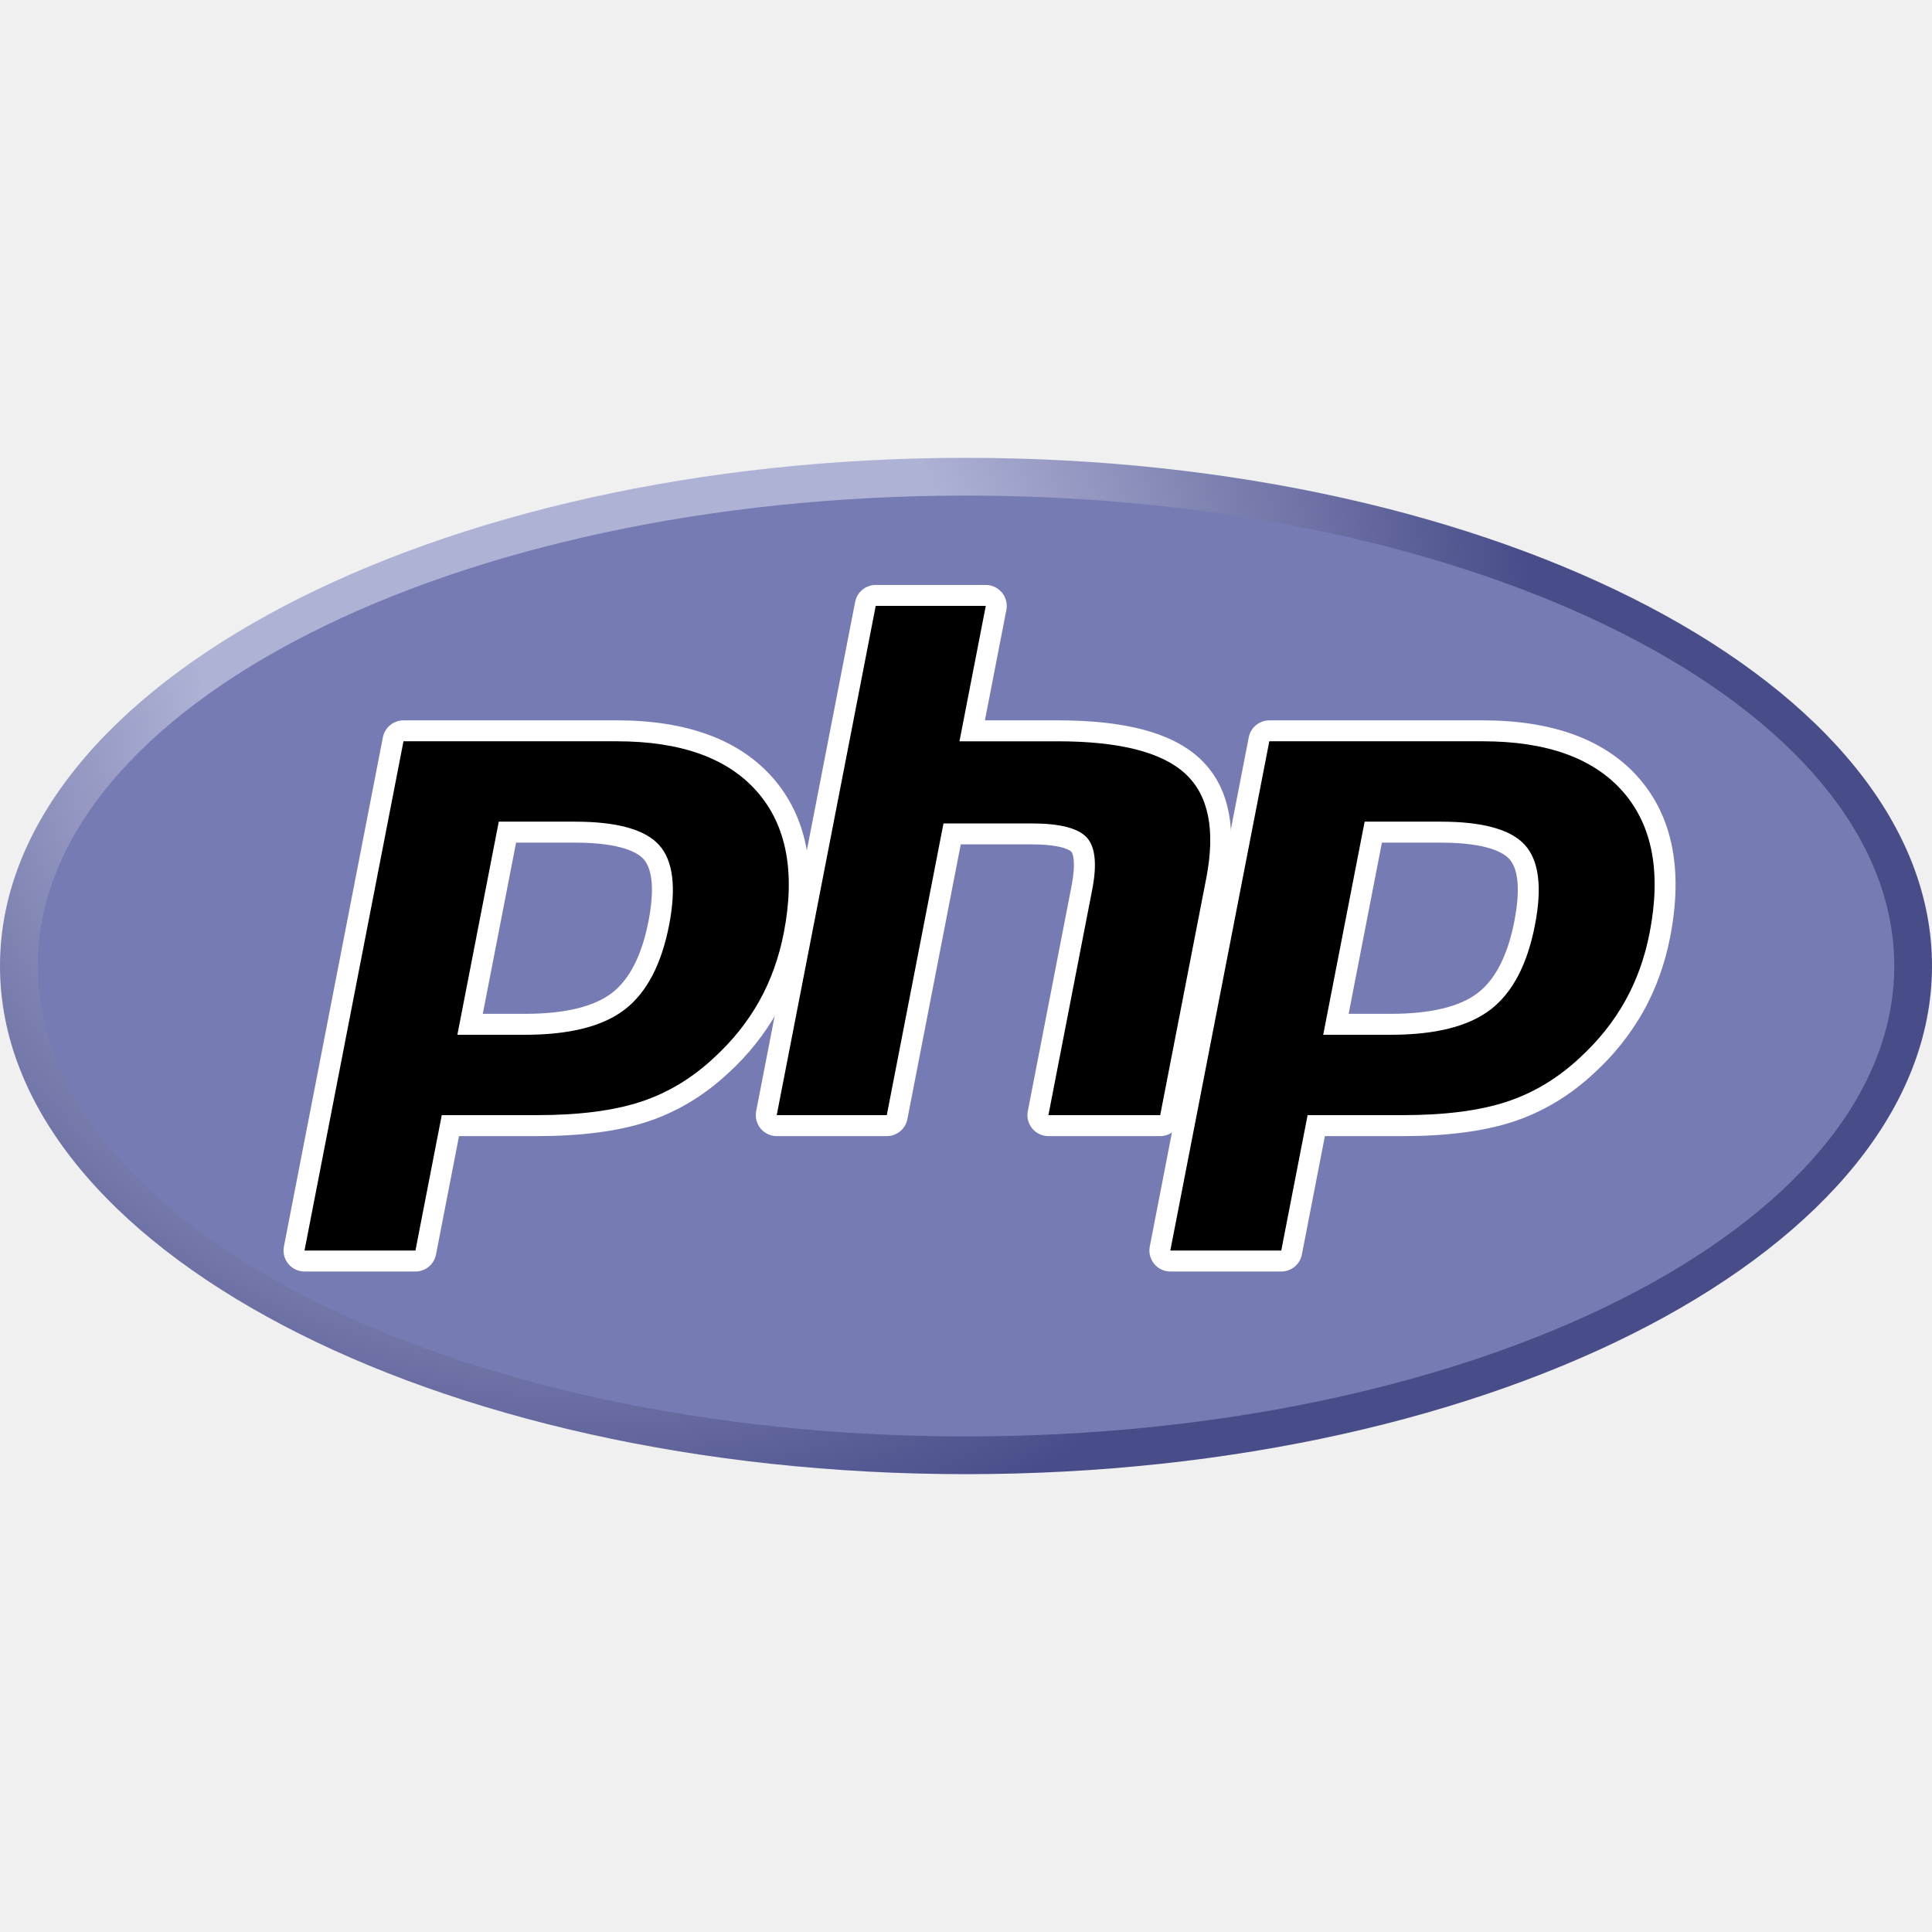
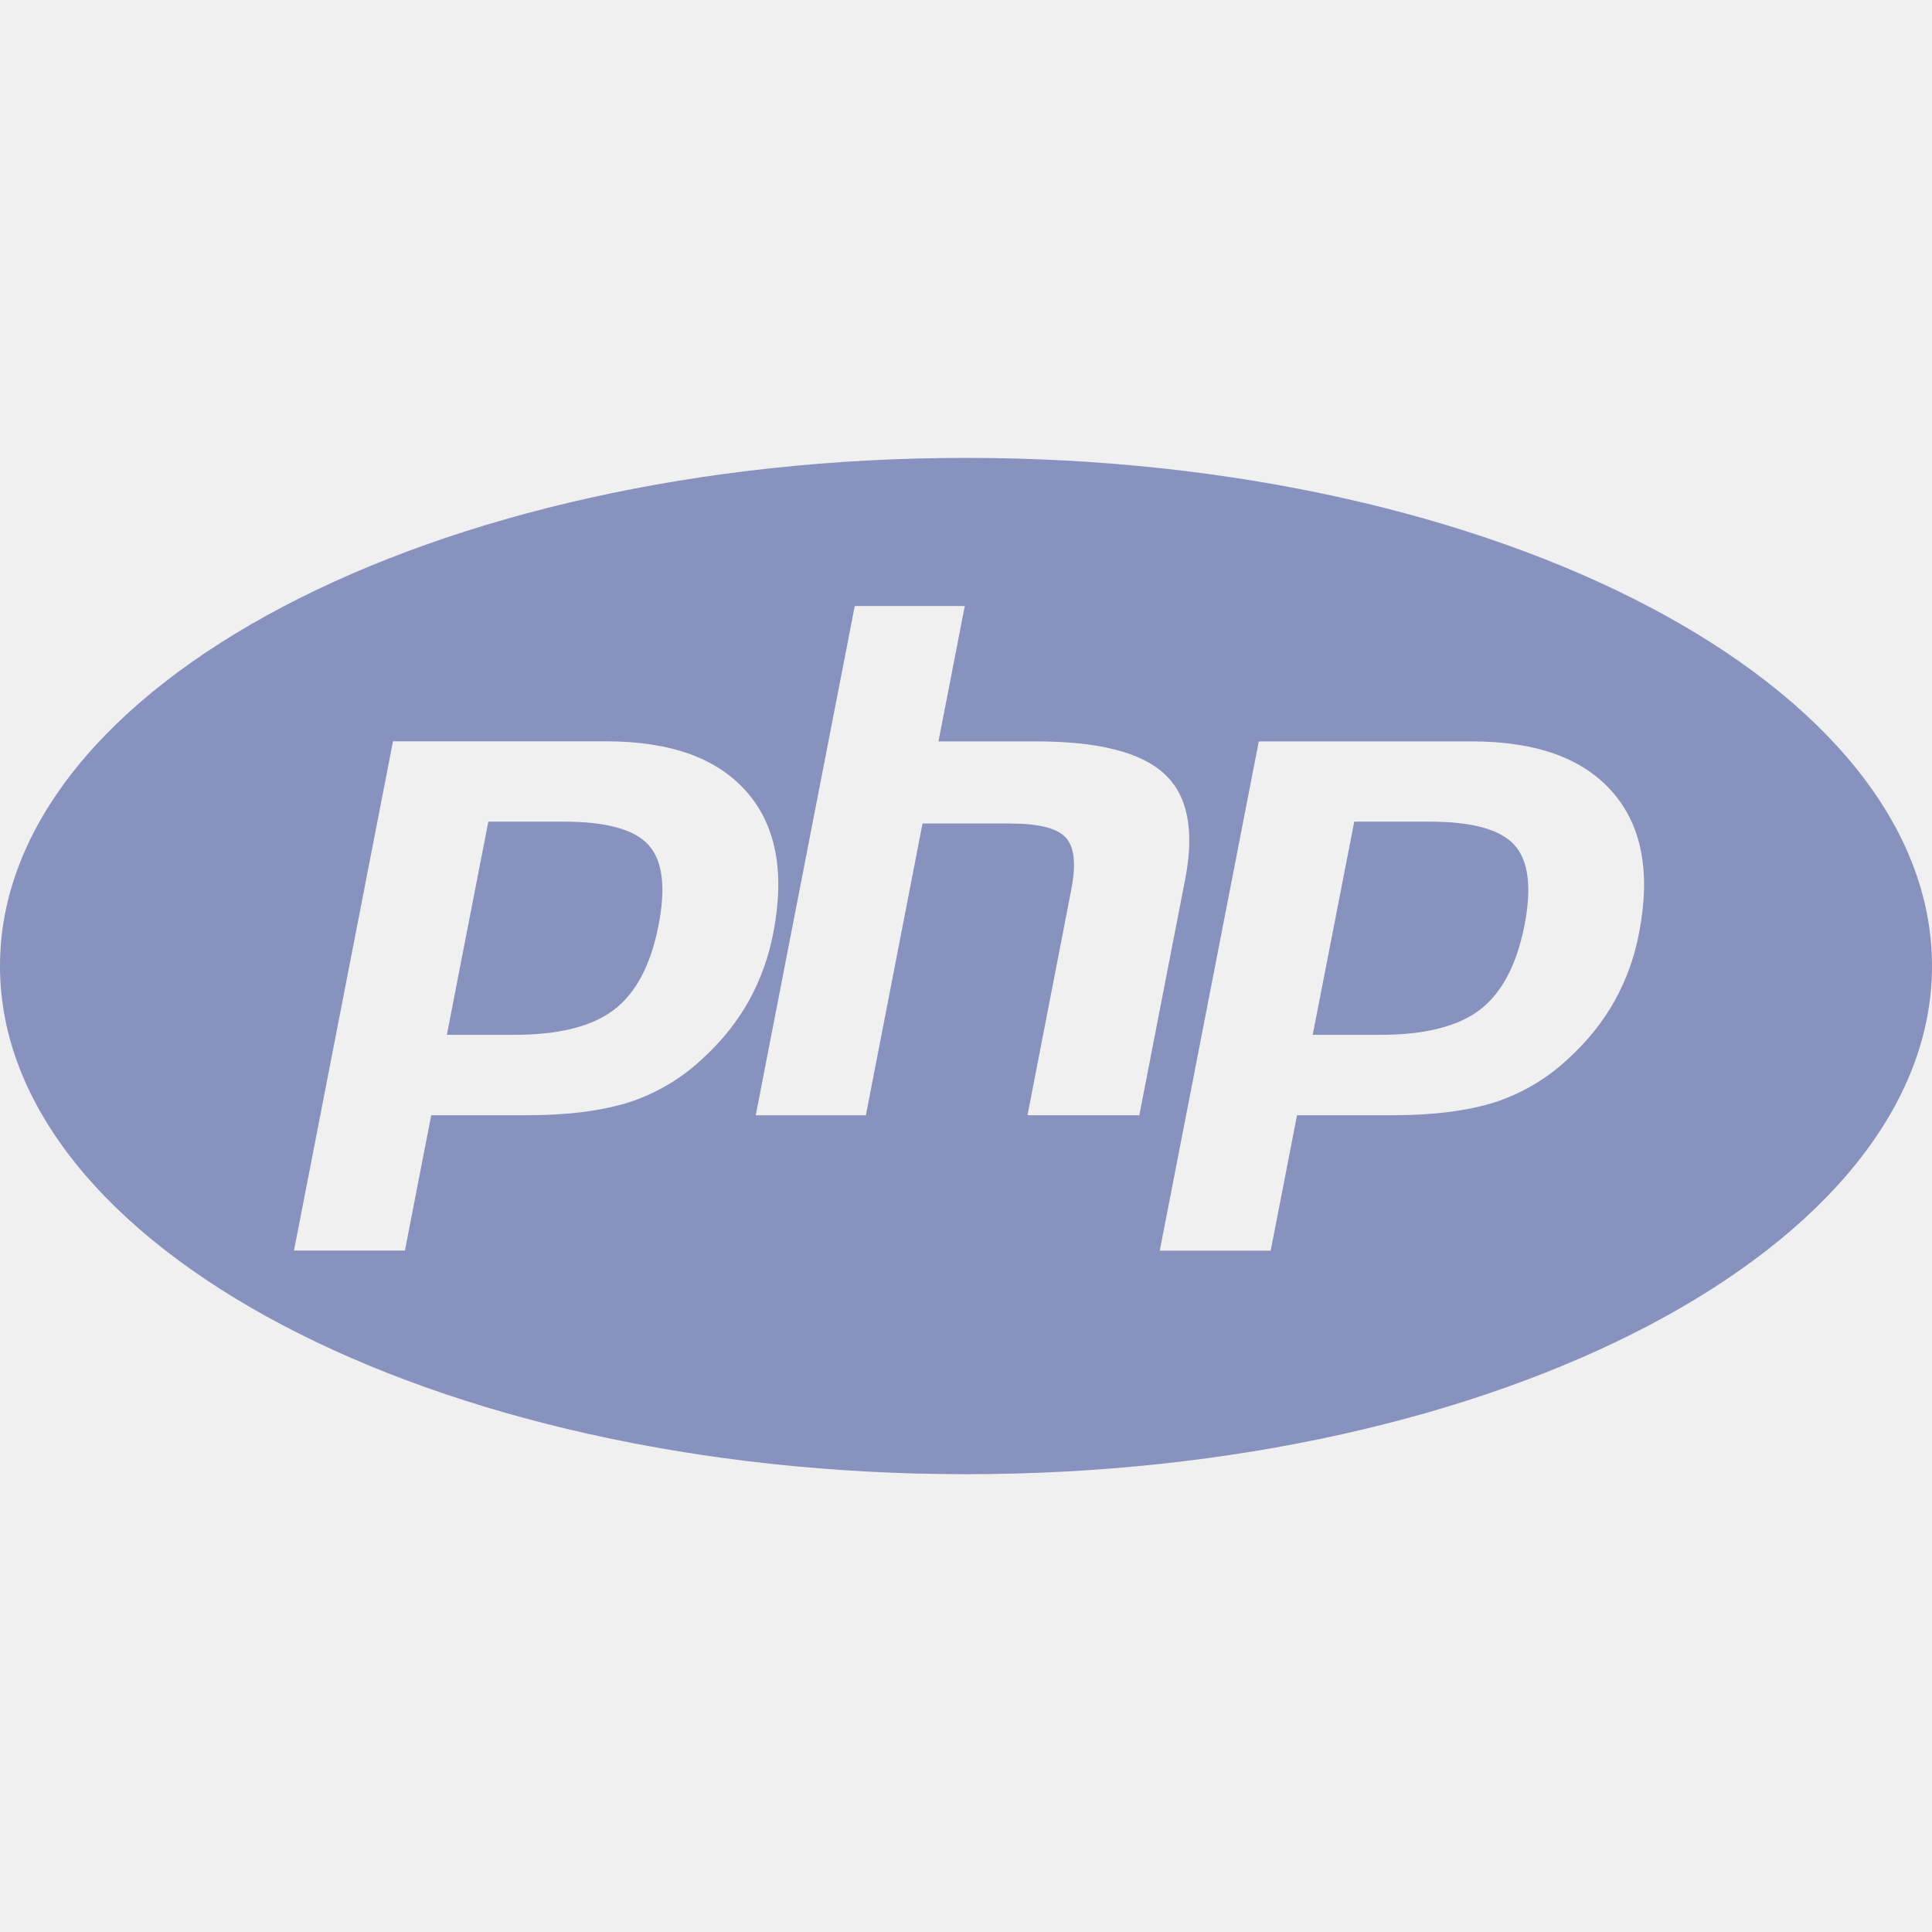
- <svg xmlns="http://www.w3.org/2000/svg" viewBox="0 0 128 128">
-   <path fill="url(#a)" d="M0 64c0 18.593 28.654 33.667 64 33.667 35.346 0 64-15.074 64-33.667 0-18.593-28.655-33.667-64-33.667C28.654 30.333 0 45.407 0 64Z" />
-   <path fill="#777bb3" d="M64 95.167c33.965 0 61.5-13.955 61.5-31.167 0-17.214-27.535-31.167-61.5-31.167S2.5 46.786 2.5 64c0 17.212 27.535 31.167 61.5 31.167Z" />
-   <path d="M34.772 67.864c2.793 0 4.877-.515 6.196-1.53 1.306-1.006 2.207-2.747 2.68-5.175.44-2.27.272-3.854-.5-4.71-.788-.874-2.493-1.317-5.067-1.317h-4.464l-2.473 12.732zM20.173 83.547a.694.694 0 0 1-.68-.828l6.557-33.738a.695.695 0 0 1 .68-.561h14.134c4.442 0 7.748 1.206 9.827 3.585 2.088 2.39 2.734 5.734 1.917 9.935-.333 1.711-.905 3.3-1.7 4.724a15.818 15.818 0 0 1-3.128 3.92c-1.531 1.432-3.264 2.472-5.147 3.083-1.852.604-4.232.91-7.07.91h-5.724l-1.634 8.408a.695.695 0 0 1-.682.562z" />
-   <path fill="#fff" d="M34.19 55.826h3.891c3.107 0 4.186.682 4.553 1.089.607.674.723 2.097.331 4.112-.439 2.257-1.253 3.858-2.42 4.756-1.194.92-3.138 1.386-5.773 1.386h-2.786l2.205-11.342zm6.674-8.1H26.731a1.39 1.39 0 0 0-1.364 1.123L18.81 82.588a1.39 1.39 0 0 0 1.363 1.653h7.35a1.39 1.39 0 0 0 1.363-1.124l1.525-7.846h5.151c2.912 0 5.364-.318 7.287-.944 1.977-.642 3.796-1.731 5.406-3.237a16.522 16.522 0 0 0 3.259-4.087c.831-1.487 1.429-3.147 1.775-4.931.86-4.423.161-7.964-2.076-10.524-2.216-2.537-5.698-3.823-10.349-3.823zM30.301 68.557h4.471c2.963 0 5.17-.557 6.62-1.675 1.451-1.116 2.428-2.98 2.938-5.591.485-2.508.264-4.277-.665-5.308-.931-1.03-2.791-1.546-5.584-1.546h-5.036l-2.743 14.12m10.563-19.445c4.252 0 7.353 1.117 9.303 3.348 1.95 2.232 2.536 5.347 1.76 9.346-.322 1.648-.863 3.154-1.625 4.518-.764 1.366-1.76 2.614-2.991 3.747-1.468 1.373-3.097 2.352-4.892 2.935-1.794.584-4.08.875-6.857.875h-6.296l-1.743 8.97h-7.35l6.558-33.739h14.133" />
-   <path d="M69.459 74.577a.694.694 0 0 1-.682-.827l2.9-14.928c.277-1.42.209-2.438-.19-2.87-.245-.263-.979-.704-3.15-.704h-5.256l-3.646 18.768a.695.695 0 0 1-.683.56h-7.29a.695.695 0 0 1-.683-.826l6.558-33.739a.695.695 0 0 1 .682-.561h7.29a.695.695 0 0 1 .683.826L64.41 48.42h5.653c4.307 0 7.227.758 8.928 2.321 1.733 1.593 2.275 4.14 1.608 7.573l-3.051 15.702a.695.695 0 0 1-.682.56h-7.407z" />
-   <path fill="#fff" d="M65.31 38.755h-7.291a1.39 1.39 0 0 0-1.364 1.124l-6.557 33.738a1.39 1.39 0 0 0 1.363 1.654h7.291a1.39 1.39 0 0 0 1.364-1.124l3.537-18.205h4.682c2.168 0 2.624.463 2.641.484.132.14.305.795.019 2.264l-2.9 14.927a1.39 1.39 0 0 0 1.364 1.654h7.408a1.39 1.39 0 0 0 1.363-1.124l3.051-15.7c.715-3.686.103-6.45-1.82-8.217-1.836-1.686-4.91-2.505-9.398-2.505h-4.81l1.421-7.315a1.39 1.39 0 0 0-1.364-1.655zm0 1.39-1.743 8.968h6.496c4.087 0 6.907.714 8.457 2.14 1.553 1.426 2.017 3.735 1.398 6.93l-3.052 15.699h-7.407l2.901-14.928c.33-1.698.208-2.856-.365-3.474-.573-.617-1.793-.926-3.658-.926h-5.829l-3.756 19.327H51.46l6.558-33.739h7.292z" />
-   <path d="M92.136 67.864c2.793 0 4.878-.515 6.198-1.53 1.304-1.006 2.206-2.747 2.679-5.175.44-2.27.273-3.854-.5-4.71-.788-.874-2.493-1.317-5.067-1.317h-4.463l-2.475 12.732zM77.54 83.547a.694.694 0 0 1-.682-.828l6.557-33.738a.695.695 0 0 1 .682-.561H98.23c4.442 0 7.748 1.206 9.826 3.585 2.089 2.39 2.734 5.734 1.917 9.935a15.878 15.878 0 0 1-1.699 4.724 15.838 15.838 0 0 1-3.128 3.92c-1.53 1.432-3.265 2.472-5.147 3.083-1.852.604-4.232.91-7.071.91h-5.723l-1.633 8.408a.695.695 0 0 1-.683.562z" />
-   <path fill="#fff" d="M91.555 55.826h3.891c3.107 0 4.186.682 4.552 1.089.61.674.724 2.097.333 4.112-.44 2.257-1.254 3.858-2.421 4.756-1.195.92-3.139 1.386-5.773 1.386h-2.786l2.204-11.342zm6.674-8.1H84.096a1.39 1.39 0 0 0-1.363 1.123l-6.558 33.739a1.39 1.39 0 0 0 1.364 1.653h7.35a1.39 1.39 0 0 0 1.363-1.124l1.525-7.846h5.15c2.911 0 5.364-.318 7.286-.944 1.978-.642 3.797-1.731 5.408-3.238a16.52 16.52 0 0 0 3.258-4.086c.832-1.487 1.428-3.147 1.775-4.931.86-4.423.162-7.964-2.076-10.524-2.216-2.537-5.697-3.823-10.35-3.823zM87.666 68.557h4.47c2.964 0 5.17-.557 6.622-1.675 1.45-1.116 2.428-2.98 2.936-5.591.487-2.508.266-4.277-.665-5.308-.93-1.03-2.791-1.546-5.583-1.546h-5.035Zm10.563-19.445c4.251 0 7.354 1.117 9.303 3.348 1.95 2.232 2.537 5.347 1.759 9.346-.32 1.648-.862 3.154-1.624 4.518-.763 1.366-1.76 2.614-2.992 3.747-1.467 1.373-3.097 2.352-4.892 2.935-1.793.584-4.078.875-6.856.875h-6.295l-1.745 8.97h-7.35l6.558-33.739h14.133" />
-   <defs>
-     <radialGradient id="a" cx="0" cy="0" r="1" gradientTransform="matrix(84.04136 0 0 84.04136 38.426 42.169)" gradientUnits="userSpaceOnUse">
-       <stop stop-color="#AEB2D5" />
-       <stop offset=".3" stop-color="#AEB2D5" />
-       <stop offset=".75" stop-color="#484C89" />
-       <stop offset="1" stop-color="#484C89" />
-     </radialGradient>
-   </defs>
+ <svg xmlns="http://www.w3.org/2000/svg" fill="#8892bf" role="img" viewBox="0 0 24 24">
+   <path d="M7.01 10.207h-.944l-.515 2.648h.838c.556 0 .97-.105 1.242-.314.272-.21.455-.559.55-1.049.092-.47.05-.802-.124-.995-.175-.193-.523-.29-1.047-.29zM12 5.688C5.373 5.688 0 8.514 0 12s5.373 6.313 12 6.313S24 15.486 24 12c0-3.486-5.373-6.312-12-6.312zm-3.26 7.451c-.261.25-.575.438-.917.551-.336.108-.765.164-1.285.164H5.357l-.327 1.681H3.652l1.23-6.326h2.65c.797 0 1.378.209 1.744.628.366.418.476 1.002.33 1.752a2.836 2.836 0 0 1-.305.847c-.143.255-.33.49-.561.703zm4.024.715l.543-2.799c.063-.318.039-.536-.068-.651-.107-.116-.336-.174-.687-.174H11.46l-.704 3.625H9.388l1.23-6.327h1.367l-.327 1.682h1.218c.767 0 1.295.134 1.586.401s.378.7.263 1.299l-.572 2.944h-1.389zm7.597-2.265a2.782 2.782 0 0 1-.305.847c-.143.255-.33.49-.561.703a2.44 2.44 0 0 1-.917.551c-.336.108-.765.164-1.286.164h-1.18l-.327 1.682h-1.378l1.23-6.326h2.649c.797 0 1.378.209 1.744.628.366.417.477 1.001.331 1.751zM17.766 10.207h-.943l-.516 2.648h.838c.557 0 .971-.105 1.242-.314.272-.21.455-.559.551-1.049.092-.47.049-.802-.125-.995s-.524-.29-1.047-.29z" />
</svg>
